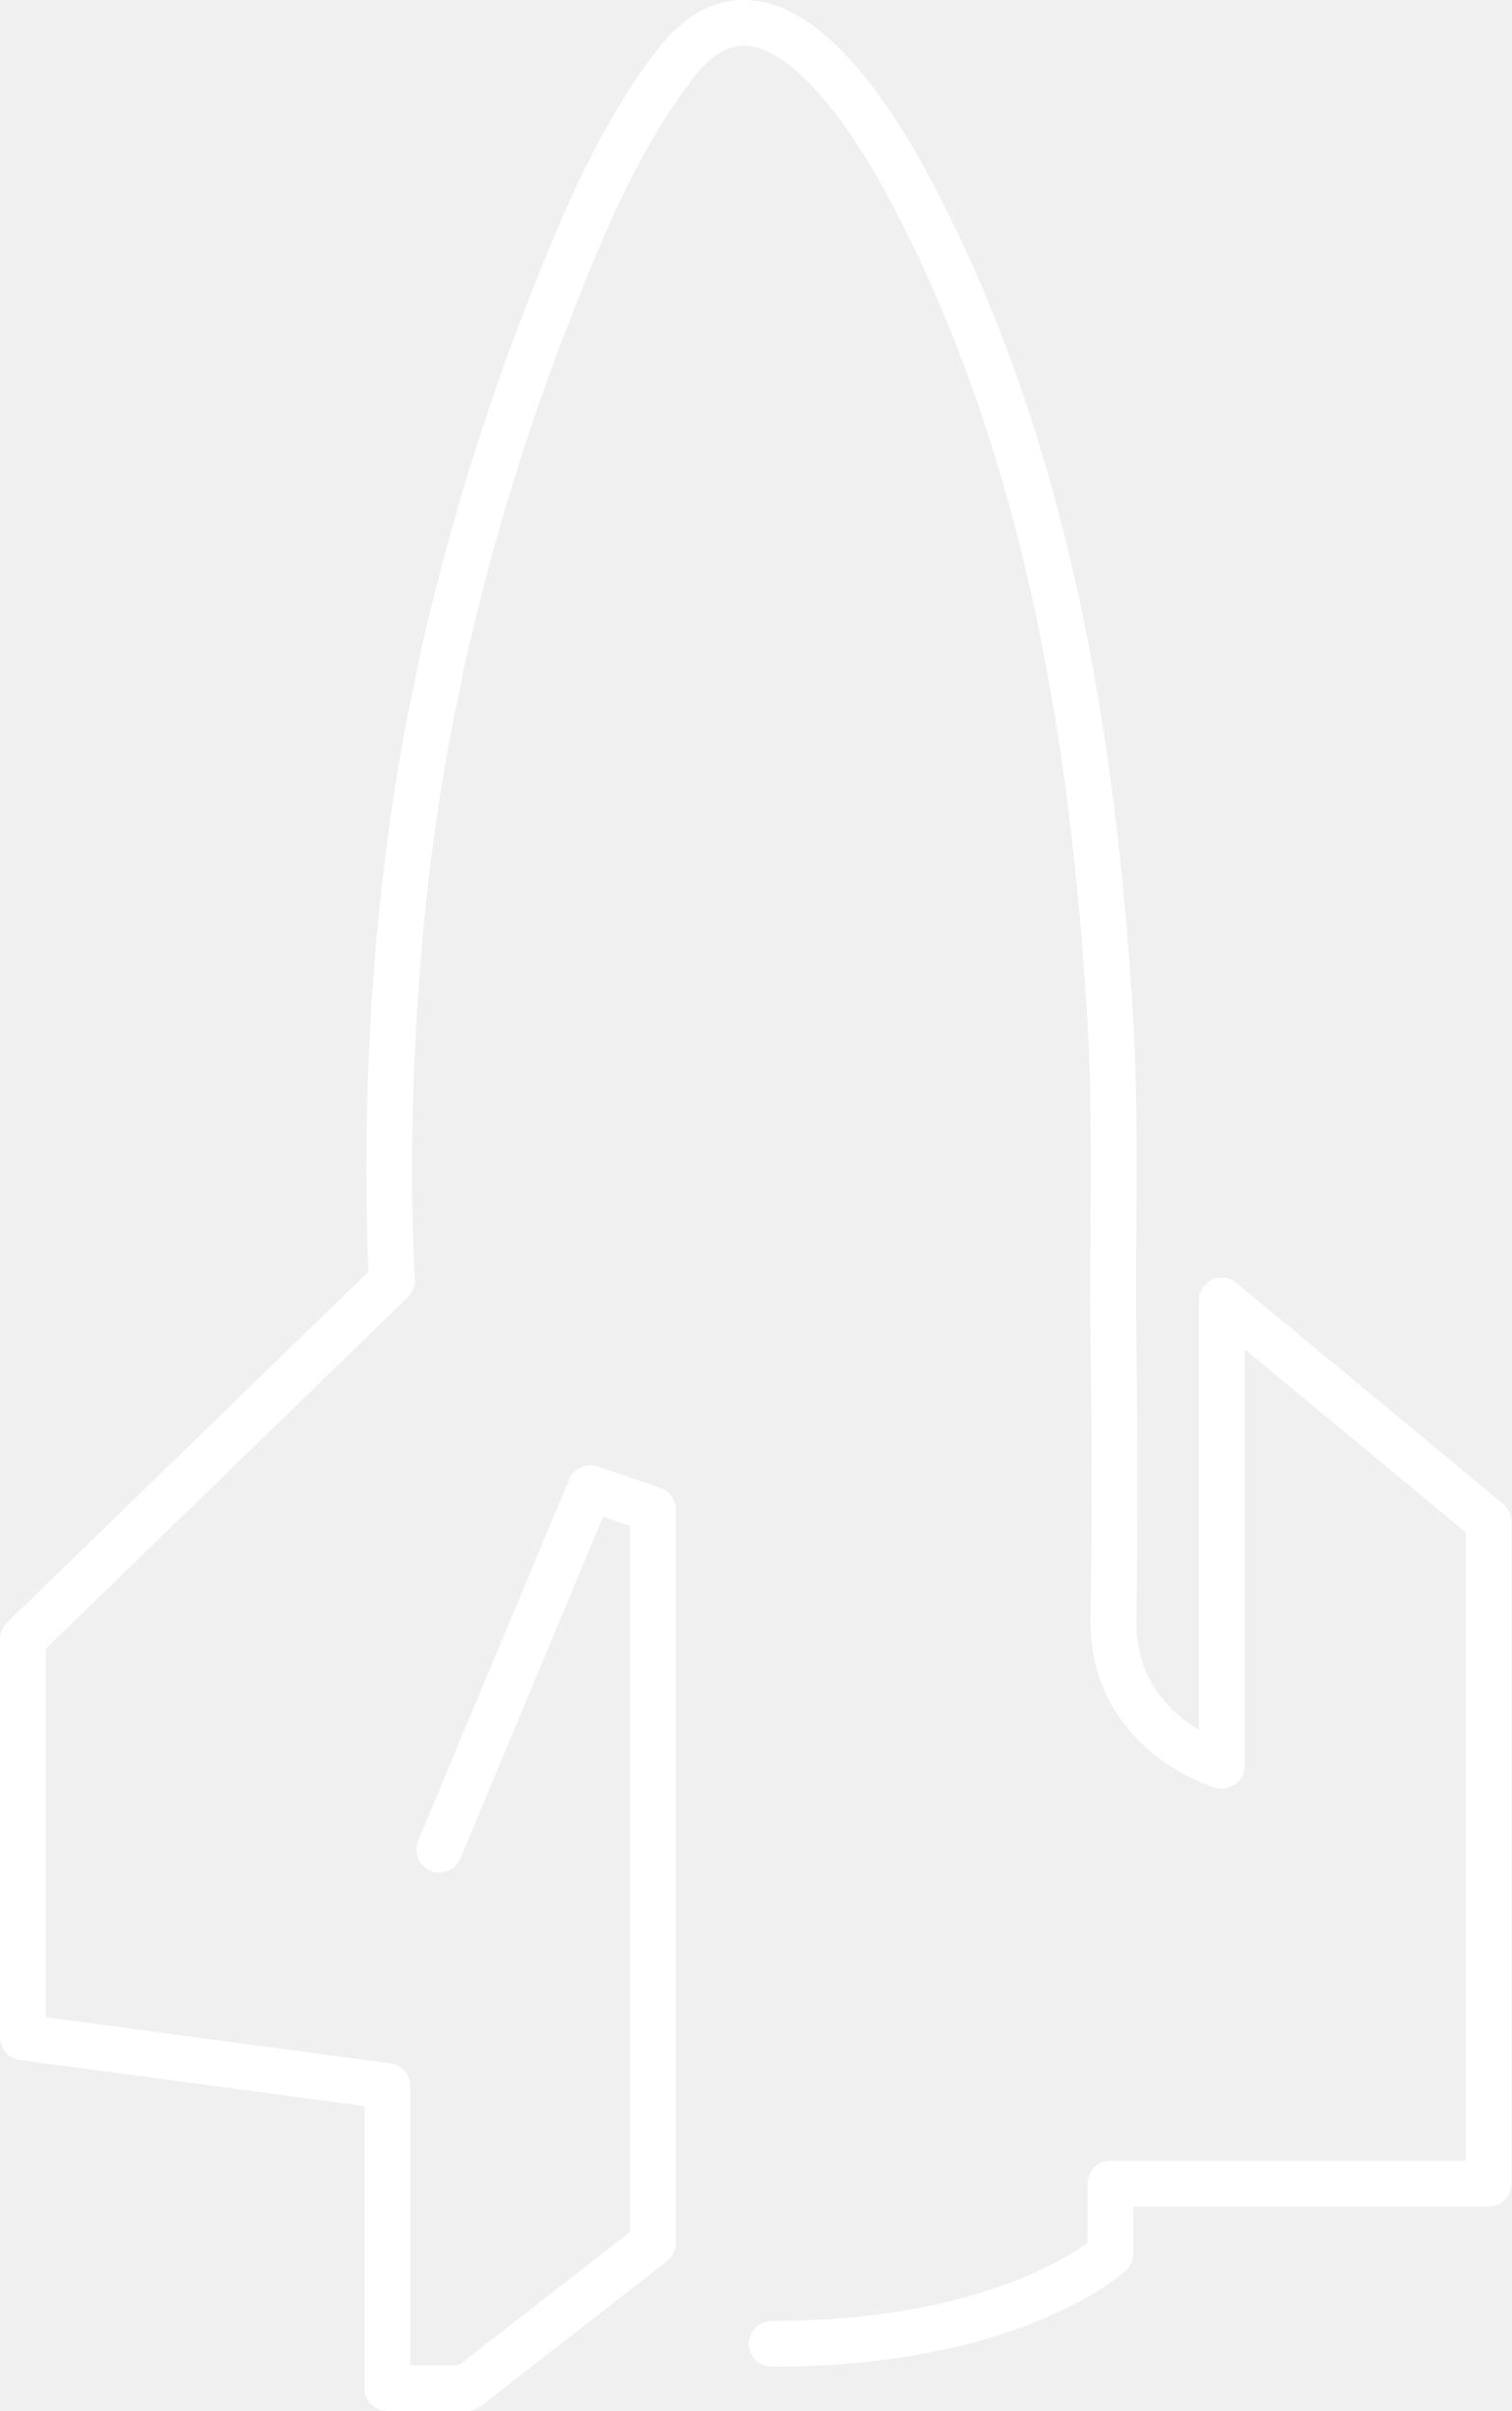
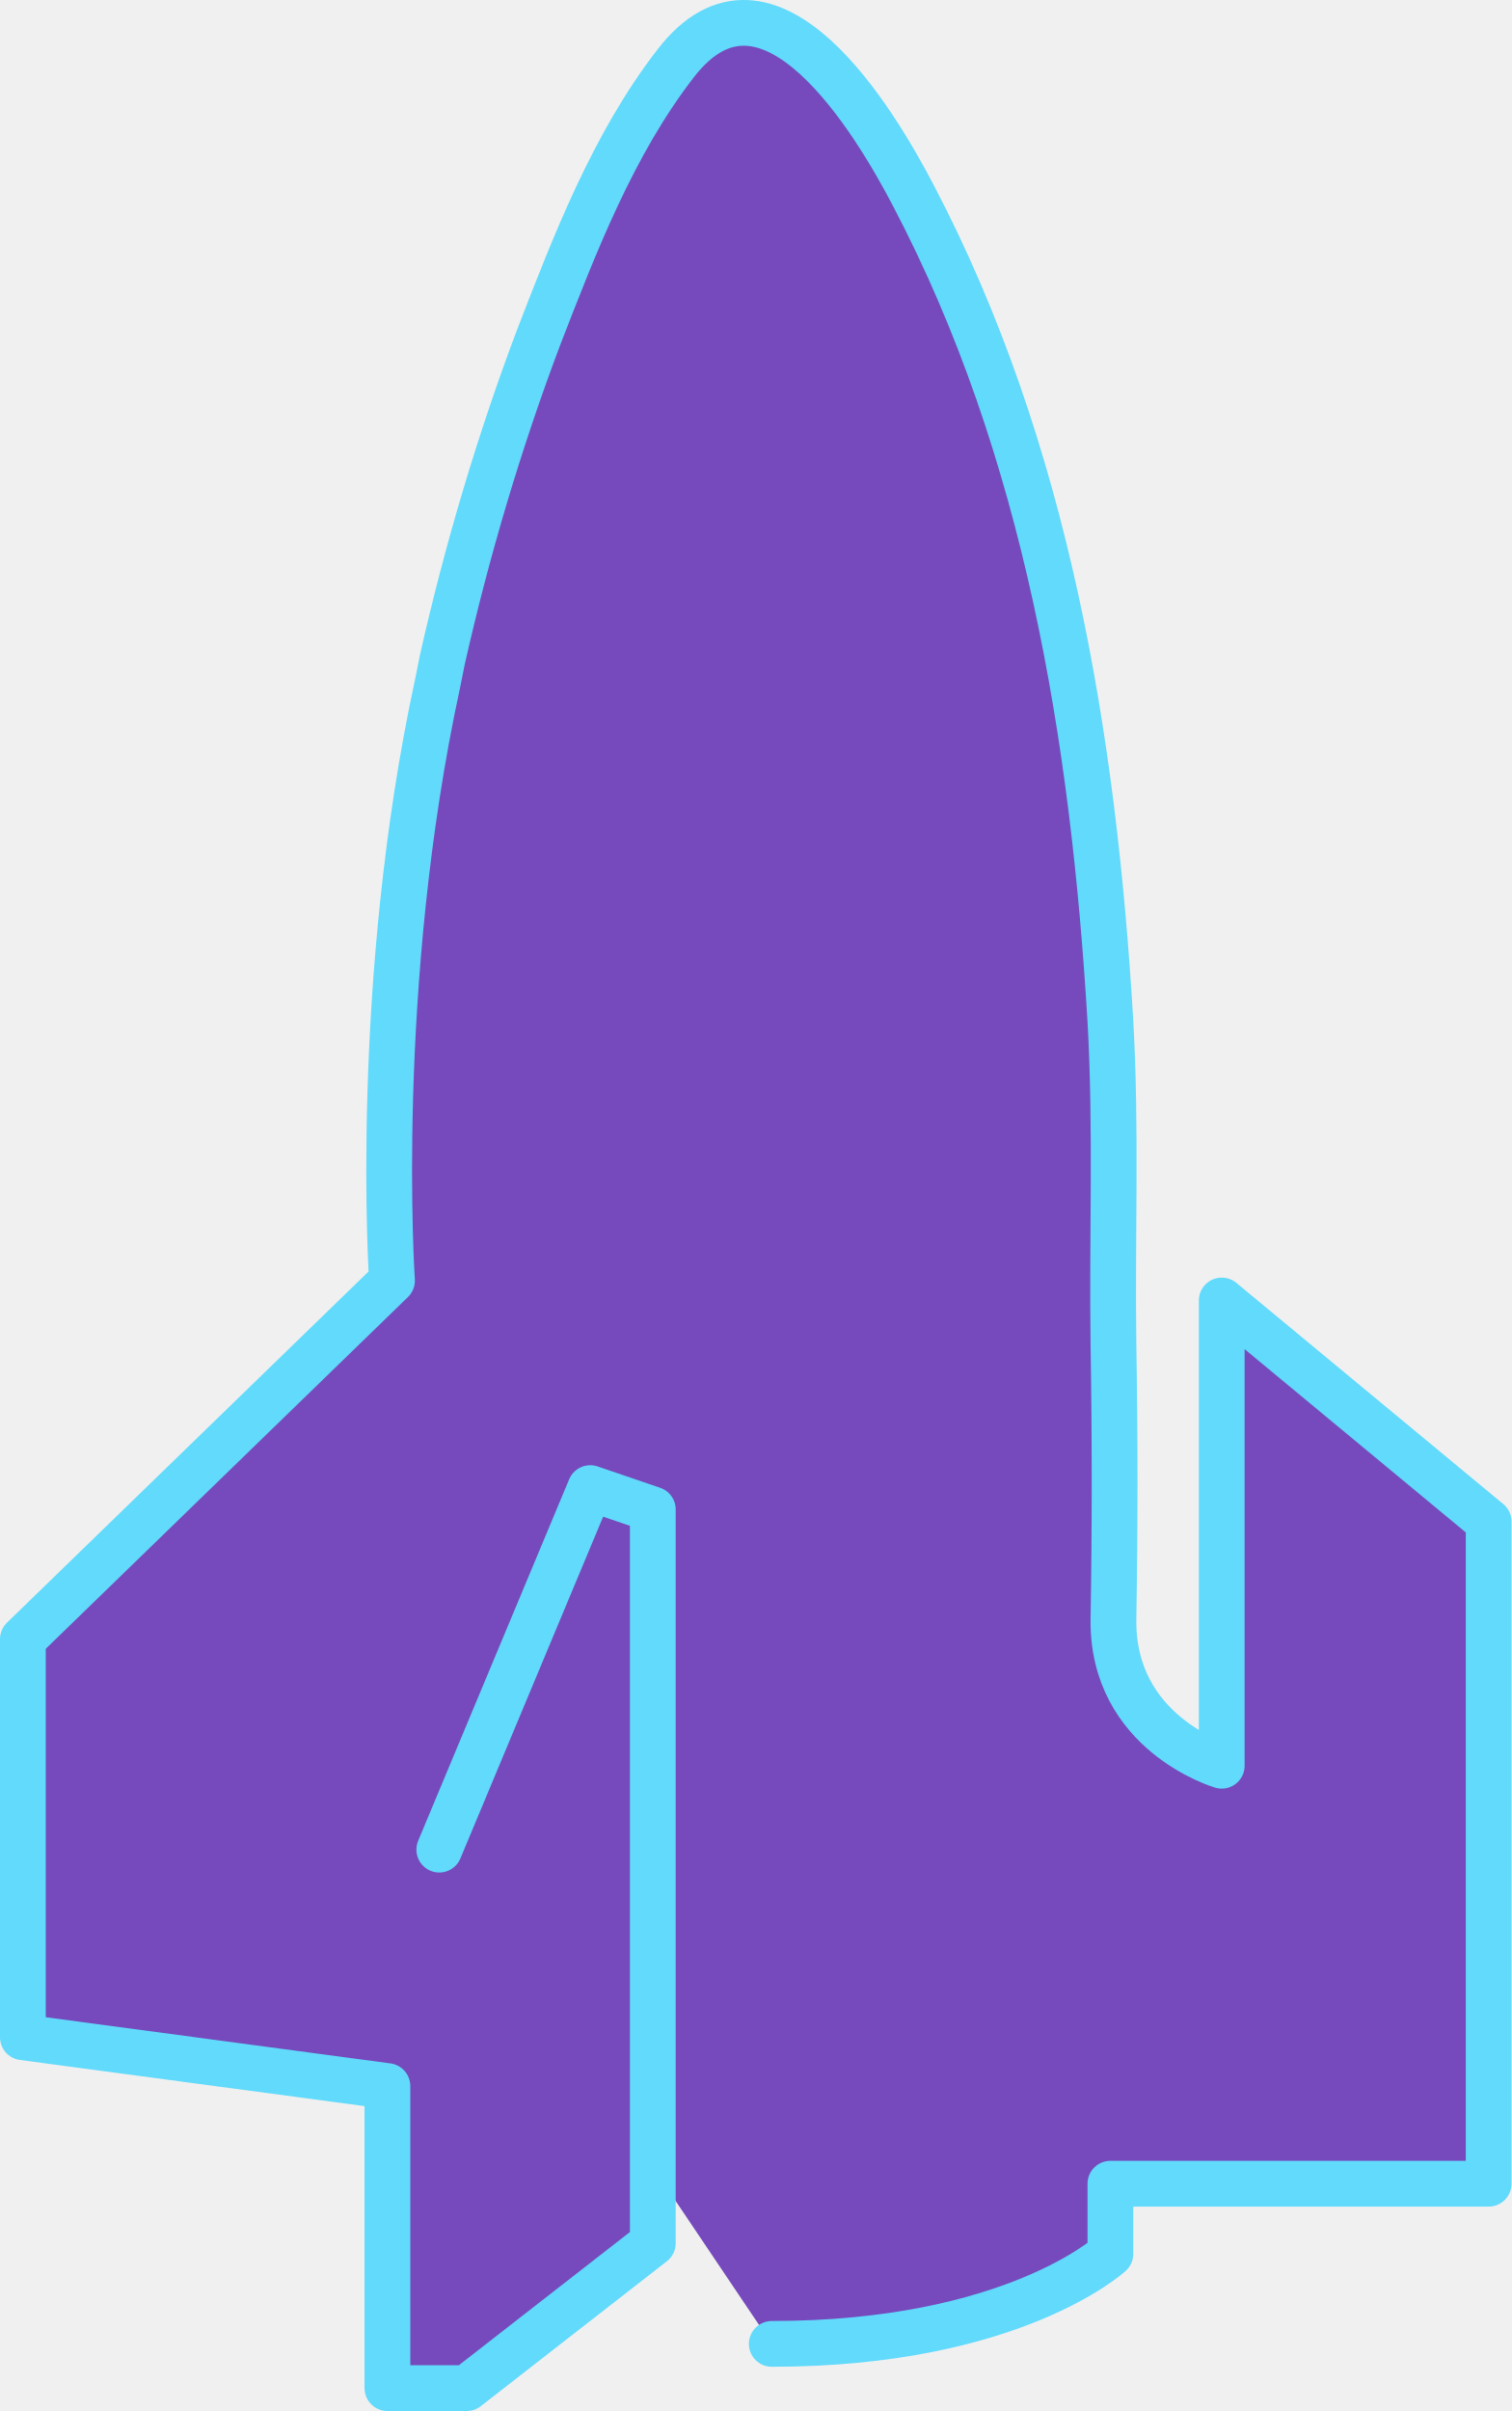
<svg xmlns="http://www.w3.org/2000/svg" xmlns:xlink="http://www.w3.org/1999/xlink" viewBox="0 0 99.1 158.052" class="logo-rocket" version="1.1" id="svg10" width="99.1" height="158.052">
  <defs id="defs3">
    <path id="a" d="M 0,0 H 867.8 V 285 H 0 Z" />
  </defs>
  <clipPath id="b">
    <use xlink:href="#a" overflow="visible" id="use5" style="overflow:visible" x="0" y="0" width="100%" height="100%" />
  </clipPath>
-   <path stroke-miterlimit="10" d="m 50.6,153.652 c 15.8,0 22.2,-5.9 22.2,-5.9 v -4.6 H 97.6 V 99.752 l -17.5,-14.5 v 30.5 c 0,0 -7.2,-2.1 -7.1,-9.6 0.1,-6 0.1,-12 0,-18 -0.1,-7.1 0.2,-14.1 -0.2,-21.2 -1.1,-18.6 -4.2,-37.5 -12.9,-54.1 -2.5,-4.8 -9.5,-16.6 -15.6,-8.7 -4.1,5.3 -6.6,11.8 -9,18 -2.6,6.9 -4.7,14 -6.3,21.1 l -0.3,1.5 c -4.3,19.8 -3,39.2 -3,39.2 L 1.5,107.452 v 26.1 l 23.9,3.2 v 19.8 h 5.2 l 12.2,-9.5 V 98.952 l -4.1,-1.4 -9.9,23.7" id="path8" style="fill:none;stroke:#ffffff;stroke-width:3;stroke-linecap:round;stroke-linejoin:round;stroke-miterlimit:10" />
+   <path stroke-miterlimit="10" d="m 50.6,153.652 c 15.8,0 22.2,-5.9 22.2,-5.9 v -4.6 H 97.6 V 99.752 l -17.5,-14.5 v 30.5 c 0,0 -7.2,-2.1 -7.1,-9.6 0.1,-6 0.1,-12 0,-18 -0.1,-7.1 0.2,-14.1 -0.2,-21.2 -1.1,-18.6 -4.2,-37.5 -12.9,-54.1 -2.5,-4.8 -9.5,-16.6 -15.6,-8.7 -4.1,5.3 -6.6,11.8 -9,18 -2.6,6.9 -4.7,14 -6.3,21.1 l -0.3,1.5 c -4.3,19.8 -3,39.2 -3,39.2 L 1.5,107.452 v 26.1 l 23.9,3.2 v 19.8 h 5.2 l 12.2,-9.5 V 98.952 l -4.1,-1.4 -9.9,23.7" id="path8" style="fill:#764abc;stroke:#61dafb;stroke-width:3;stroke-linecap:round;stroke-linejoin:round;stroke-miterlimit:10" />
</svg>
